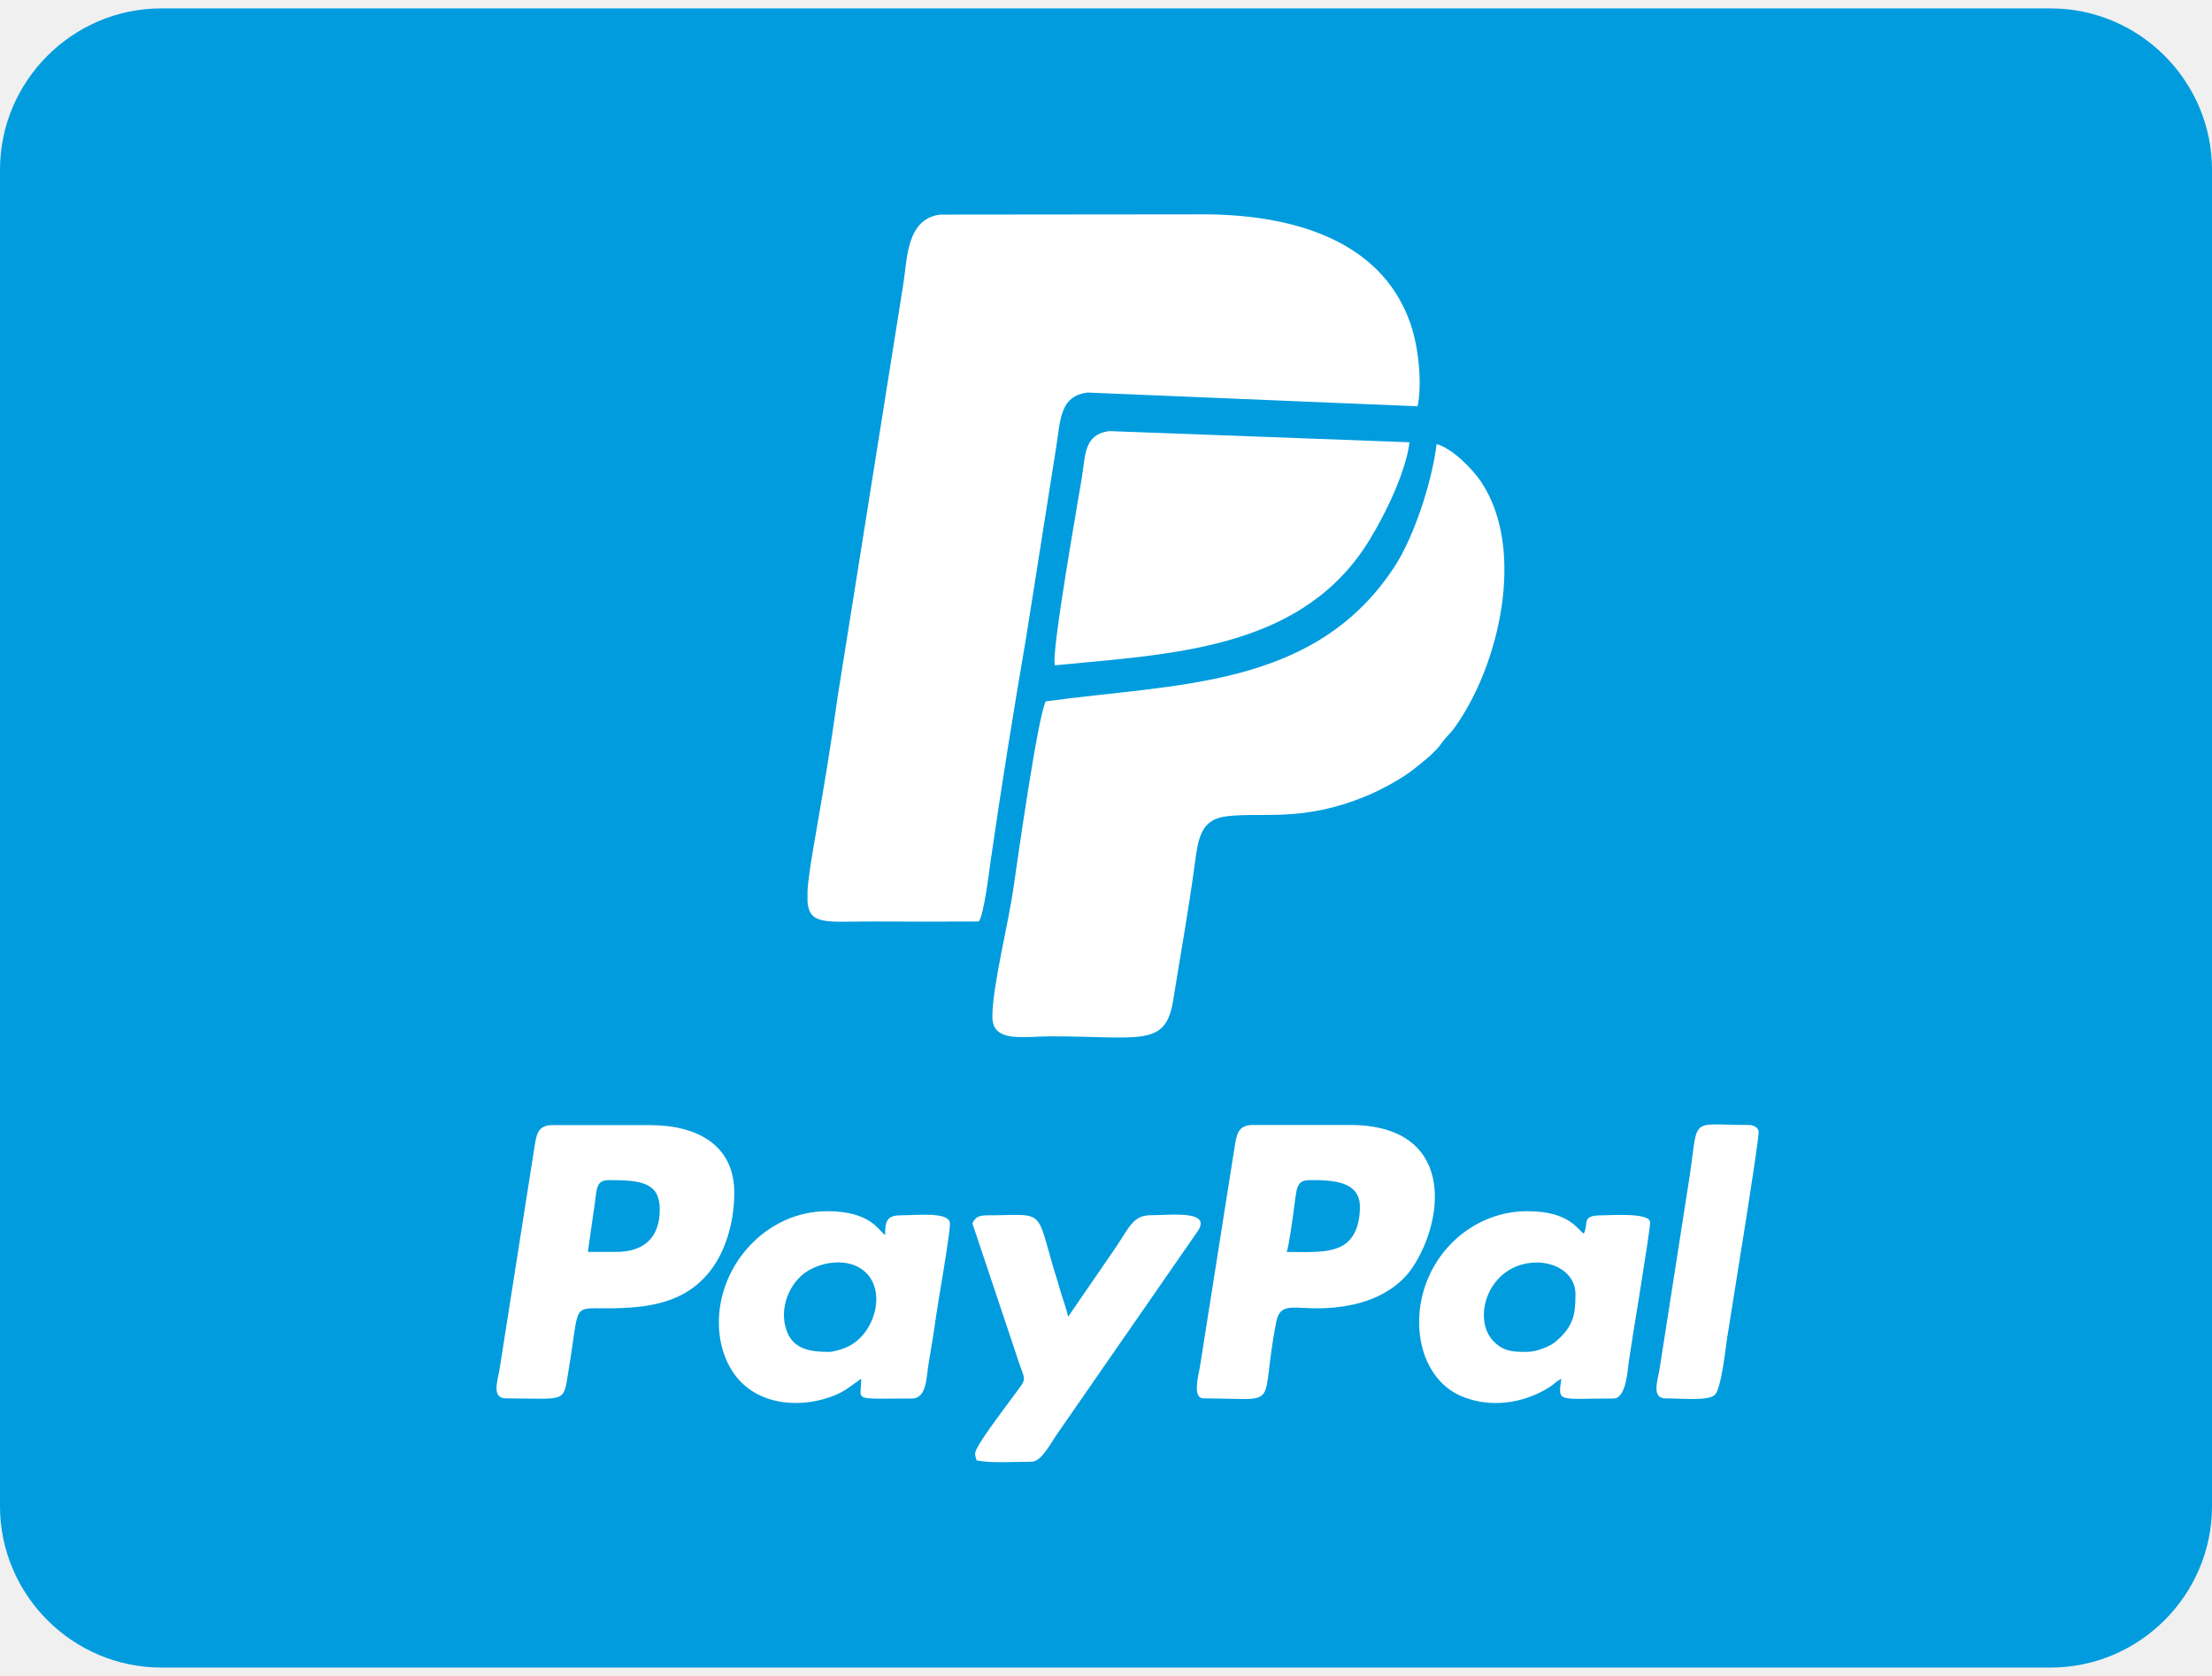
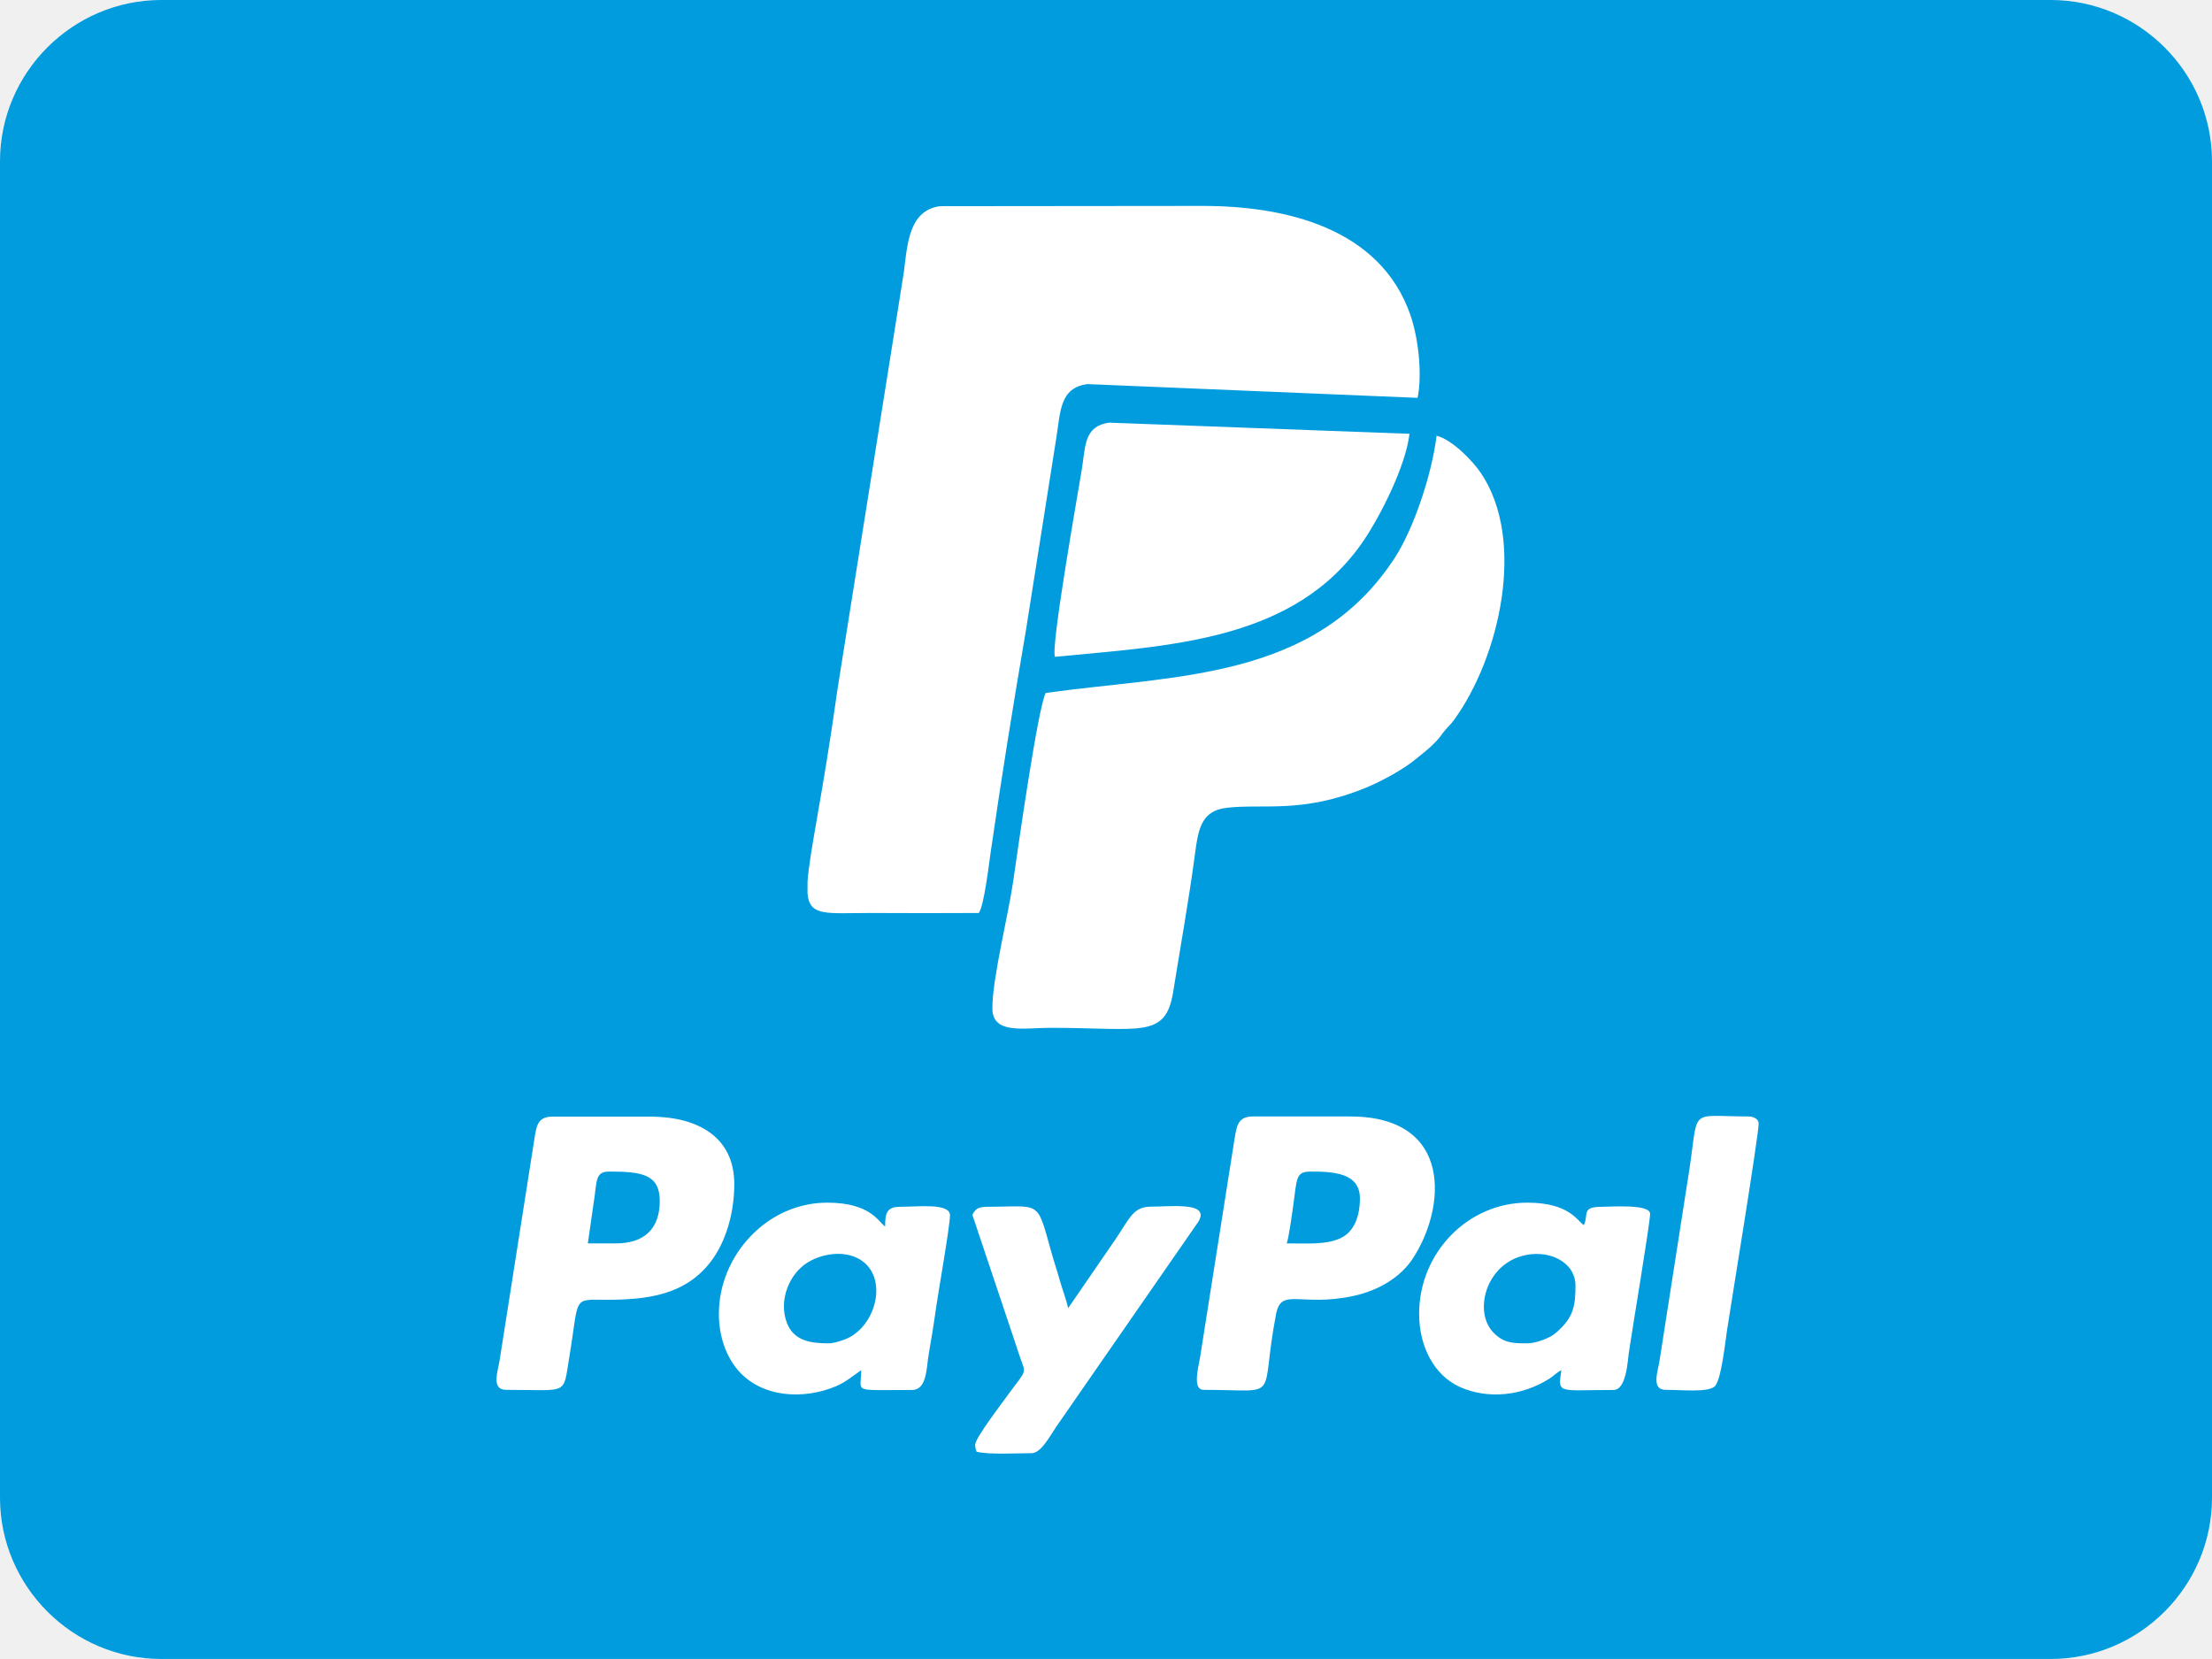
- <svg xmlns="http://www.w3.org/2000/svg" version="1.1" id="Calque_1" x="0px" y="0px" width="33" height="25" viewBox="0 0 172.19 129.14" style="enable-background:new 0 0 172.19 129.14;" xml:space="preserve">
+ <svg xmlns="http://www.w3.org/2000/svg" version="1.1" id="Calque_1" x="0px" y="0px" viewBox="0 0 172.19 129.14" style="enable-background:new 0 0 172.19 129.14;" xml:space="preserve">
  <style type="text/css">
	.st0{fill-rule:evenodd;clip-rule:evenodd;fill:#CCD905;}
	.st1{fill-rule:evenodd;clip-rule:evenodd;fill:#00ADEF;}
	.st2{fill-rule:evenodd;clip-rule:evenodd;}
	.st3{fill-rule:evenodd;clip-rule:evenodd;fill:#009CDE;}
	.st4{fill-rule:evenodd;clip-rule:evenodd;fill:#FFFFFF;}
	.st5{fill:none;stroke:#000000;stroke-width:0.567;stroke-miterlimit:22.926;}
	.st6{fill-rule:evenodd;clip-rule:evenodd;fill:#377F7B;}
	.st7{fill-rule:evenodd;clip-rule:evenodd;fill:#1A1A1A;}
	.st8{fill:#FFFFFF;}
	.st9{fill:none;stroke:#FFFFFF;stroke-width:0.567;stroke-miterlimit:22.926;}
	.st10{fill-rule:evenodd;clip-rule:evenodd;fill:#009287;}
	.st11{fill-rule:evenodd;clip-rule:evenodd;fill:#99E1DE;}
	.st12{fill-rule:evenodd;clip-rule:evenodd;fill:#00A1E9;}
	.st13{fill-rule:evenodd;clip-rule:evenodd;fill:#016FD0;}
	.st14{fill-rule:evenodd;clip-rule:evenodd;fill:#FEFEFF;}
	.st15{fill-rule:evenodd;clip-rule:evenodd;fill:#8ABDE9;}
	.st16{fill-rule:evenodd;clip-rule:evenodd;fill:#EF533D;}
	.st17{clip-path:url(#SVGID_2_);fill:url(#SVGID_3_);}
	.st18{clip-path:url(#SVGID_5_);fill:url(#SVGID_6_);}
	.st19{fill-rule:evenodd;clip-rule:evenodd;fill:#1D3663;}
	.st20{fill-rule:evenodd;clip-rule:evenodd;fill:#FEFEFE;}
	.st21{fill-rule:evenodd;clip-rule:evenodd;fill:#EDEDED;}
	.st22{fill-rule:evenodd;clip-rule:evenodd;fill:#C30044;}
	.st23{fill-rule:evenodd;clip-rule:evenodd;fill:#FFDD00;}
	.st24{clip-path:url(#SVGID_8_);fill-rule:evenodd;clip-rule:evenodd;fill:#2F9B46;}
	.st25{clip-path:url(#SVGID_8_);fill-rule:evenodd;clip-rule:evenodd;fill:#60B54D;}
	.st26{clip-path:url(#SVGID_8_);fill-rule:evenodd;clip-rule:evenodd;fill:#89CC53;}
	.st27{clip-path:url(#SVGID_8_);fill-rule:evenodd;clip-rule:evenodd;fill:#3CB8AD;}
	.st28{clip-path:url(#SVGID_8_);fill-rule:evenodd;clip-rule:evenodd;fill:#3394D7;}
	.st29{clip-path:url(#SVGID_8_);fill:none;stroke:#3394D7;stroke-width:0.216;stroke-miterlimit:22.926;}
	.st30{clip-path:url(#SVGID_8_);fill-rule:evenodd;clip-rule:evenodd;fill:#2772BC;}
	.st31{clip-path:url(#SVGID_8_);fill-rule:evenodd;clip-rule:evenodd;fill:#1B5B83;}
	.st32{clip-path:url(#SVGID_8_);fill-rule:evenodd;clip-rule:evenodd;fill:#993233;}
	.st33{clip-path:url(#SVGID_8_);fill-rule:evenodd;clip-rule:evenodd;fill:#E13030;}
	.st34{clip-path:url(#SVGID_8_);fill-rule:evenodd;clip-rule:evenodd;fill:#F28824;}
	.st35{clip-path:url(#SVGID_8_);fill-rule:evenodd;clip-rule:evenodd;fill:#F5C836;}
	.st36{clip-path:url(#SVGID_8_);fill-rule:evenodd;clip-rule:evenodd;fill:#238647;}
	.st37{clip-path:url(#SVGID_8_);fill-rule:evenodd;clip-rule:evenodd;fill:#EDEDED;}
	.st38{clip-path:url(#SVGID_10_);fill:url(#SVGID_11_);}
	.st39{fill-rule:evenodd;clip-rule:evenodd;fill:#184285;}
	.st40{fill-rule:evenodd;clip-rule:evenodd;fill:#B2DBF4;}
	.st41{fill-rule:evenodd;clip-rule:evenodd;fill:#68BCEB;}
	.st42{fill-rule:evenodd;clip-rule:evenodd;fill:#FDFEFE;}
	.st43{fill-rule:evenodd;clip-rule:evenodd;fill:#1E4A8F;}
	.st44{filter:url(#Adobe_OpacityMaskFilter);}
	.st45{clip-path:url(#SVGID_13_);fill:url(#SVGID_15_);}
	.st46{clip-path:url(#SVGID_13_);mask:url(#SVGID_14_);fill:url(#SVGID_16_);}
	.st47{fill-rule:evenodd;clip-rule:evenodd;fill:#748DB6;}
	.st48{fill-rule:evenodd;clip-rule:evenodd;fill:#1A458A;}
	.st49{fill-rule:evenodd;clip-rule:evenodd;fill:#8097BC;}
	.st50{clip-path:url(#SVGID_18_);fill-rule:evenodd;clip-rule:evenodd;fill:#2FACDD;}
	.st51{clip-path:url(#SVGID_18_);fill-rule:evenodd;clip-rule:evenodd;fill:#F49332;}
	.st52{clip-path:url(#SVGID_18_);fill-rule:evenodd;clip-rule:evenodd;fill:#F7A859;}
	.st53{clip-path:url(#SVGID_18_);fill-rule:evenodd;clip-rule:evenodd;fill:#5EC7DC;}
	.st54{clip-path:url(#SVGID_18_);fill-rule:evenodd;clip-rule:evenodd;fill:#32BAE2;}
	.st55{fill-rule:evenodd;clip-rule:evenodd;fill:#E61E28;}
	.st56{fill-rule:evenodd;clip-rule:evenodd;fill:#C8036F;}
	.st57{clip-path:url(#SVGID_20_);fill:url(#SVGID_21_);}
	.st58{fill-rule:evenodd;clip-rule:evenodd;fill:#000267;}
	.st59{fill-rule:evenodd;clip-rule:evenodd;fill:#EC2528;}
</style>
  <path class="st3" d="M12.56,0h147.07c6.91,0,12.56,5.65,12.56,12.56v104.02c0,6.91-5.65,12.56-12.56,12.56H12.56  C5.65,129.14,0,123.49,0,116.58V12.56C0,5.65,5.65,0,12.56,0" />
  <path class="st4" d="M76.19,71.07c0.41-0.5,0.82-4,0.91-4.61c0.84-5.82,1.78-11.67,2.77-17.44l2.34-14.82  c0.35-2.15,0.26-4.02,2.45-4.3l25.69,1.07c0.35-1.68,0.12-4.48-0.56-6.45c-2.36-6.8-9.78-8.51-16.26-8.49l-20.36,0.02  c-2.65,0.35-2.54,3.54-2.87,5.51L65.2,53.61c-1.17,8.4-2.2,12.78-2.34,15.05v0.9c0.16,1.81,1.49,1.51,4.95,1.51  C70.61,71.08,73.4,71.09,76.19,71.07" />
  <path class="st4" d="M81.4,53.94c-0.63,1.31-2.13,11.89-2.52,14.6c-0.38,2.67-1.64,7.63-1.63,9.96c0.01,2.04,2.43,1.51,4.53,1.51  c7.05,0,8.96,0.88,9.55-2.83c0.55-3.45,1.22-7.14,1.69-10.69c0.26-1.94,0.48-3.38,2.48-3.61c2.91-0.33,5.86,0.47,10.82-1.56  c1.2-0.49,2.9-1.41,3.88-2.22c0.61-0.5,1.09-0.85,1.62-1.42c0.35-0.38,0.36-0.47,0.68-0.85c0.32-0.37,0.43-0.43,0.71-0.82  c3.51-4.85,5.62-13.94,2.06-19.2c-0.64-0.95-2.25-2.6-3.44-2.89c-0.38,3.06-1.78,7.21-3.24,9.48  C102.37,52.98,91.52,52.53,81.4,53.94" />
  <path class="st4" d="M93.69,108.19c6.21,0,4.32,1,5.64-5.88c0.41-2.14,1.91-0.54,6.03-1.43c1.98-0.43,3.64-1.45,4.59-2.87  c2.62-3.94,3.21-11.1-4.85-11.1h-7.57c-1.19,0-1.26,0.76-1.43,1.75l-2.69,17.05C93.29,106.41,92.8,108.19,93.69,108.19 M39.4,108.19  c4.88,0,4.42,0.46,4.9-2.44c0.81-4.87,0.21-4.58,2.88-4.57c3.21,0,6.18-0.36,8.18-3.01c1.09-1.44,1.8-3.64,1.8-5.99  c0-3.7-2.87-5.26-6.58-5.26h-7.57c-1.23,0-1.26,0.84-1.43,1.86l-2.68,17.06C38.76,106.76,38.21,108.19,39.4,108.19z M47.95,96.79  h-2.19l0.44-3.07c0.29-1.73,0.08-2.52,1.21-2.52c2.51,0,3.95,0.19,3.95,2.3C51.35,95.69,50.12,96.79,47.95,96.79z M110.47,102.27  c0,2.55,1.17,4.8,3.18,5.7c2.22,0.99,4.85,0.67,6.93-0.63c0.43-0.27,0.5-0.44,0.96-0.68c-0.28,1.9-0.26,1.54,4.06,1.54  c1,0,1.1-2.24,1.19-2.87c0.18-1.32,1.66-10.1,1.66-10.84c0-0.78-2.99-0.55-3.73-0.55c-1.67,0-1.02,0.58-1.43,1.43  c-0.52-0.35-1.15-1.75-4.39-1.75C114.29,93.61,110.47,97.5,110.47,102.27z M118.8,104.57c-1.01,0-1.76-0.02-2.55-0.84  c-1.53-1.59-0.64-5.16,2.22-5.96c2.04-0.57,4.17,0.44,4.17,2.31c0,1.51-0.13,2.42-1.38,3.55c-0.08,0.07-0.17,0.14-0.24,0.2  c-0.25,0.18-0.32,0.22-0.63,0.36C119.92,104.39,119.41,104.57,118.8,104.57z M55.96,102.27c0,1.83,0.6,3.34,1.46,4.36  c1.87,2.2,5.17,2.34,7.68,1.27c0.77-0.33,1.3-0.81,1.94-1.24c0,1.79-0.83,1.54,3.95,1.54c1.18,0,1.12-1.72,1.3-2.76  c0.21-1.22,0.41-2.39,0.57-3.6c0.15-1.08,1.09-6.39,1.09-7.24c0-0.97-2.51-0.66-3.84-0.66c-1.08,0-1.21,0.47-1.21,1.54  c-0.53-0.39-1.16-1.86-4.5-1.86C59.71,93.61,55.96,97.74,55.96,102.27z M64.51,104.57c-1.31,0-2.7-0.15-3.25-1.58  c-0.67-1.73,0.15-3.84,1.65-4.74c1.26-0.75,3.08-0.94,4.25-0.06c2.01,1.5,0.94,5.27-1.49,6.11  C65.34,104.42,64.86,104.57,64.51,104.57z M75.7,94.59l3.22,9.61c0.14,0.42,0.26,0.79,0.38,1.15c0.58,1.74,0.72,1.08-0.82,3.21  c-0.34,0.47-2.57,3.38-2.57,3.9c0,0.3,0.05,0.3,0.11,0.55c1.01,0.24,3.13,0.11,4.28,0.11c0.71,0,1.34-1.18,1.91-2.04l10.91-15.74  c1.41-1.84-1.86-1.41-3.5-1.41c-1.38,0-1.64,0.82-2.76,2.5l-3.71,5.4c-0.16-0.71-0.46-1.48-0.66-2.19  c-0.22-0.79-0.46-1.48-0.68-2.28c-1.12-4.03-0.77-3.42-5.02-3.42c-0.26,0-0.54,0.05-0.72,0.15C75.93,94.18,75.7,94.47,75.7,94.59z   M129.66,108.19c1.27,0,3.23,0.21,3.8-0.25c0.54-0.44,0.87-3.73,0.98-4.4c0.25-1.66,2.46-15.13,2.46-16.08  c0-0.35-0.4-0.55-0.77-0.55c-4.95,0-3.78-0.88-4.76,5l-2.19,14.04C129.04,106.8,128.53,108.19,129.66,108.19z M100.16,96.79  c0.15-0.31,0.46-2.59,0.53-3.09c0.27-1.95,0.17-2.5,1.33-2.5c1.7,0,3.84,0.07,3.84,2.08c0,1.46-0.48,2.62-1.5,3.1  C103.24,96.91,101.75,96.79,100.16,96.79z" />
  <path class="st4" d="M82.13,51.13c8.89-0.87,18.71-1.18,24.05-9.09c1.27-1.89,3.24-5.73,3.54-8.27l-23.38-0.87  c-1.94,0.26-1.84,1.81-2.12,3.59C83.98,38,81.74,50.56,82.13,51.13" />
</svg>
